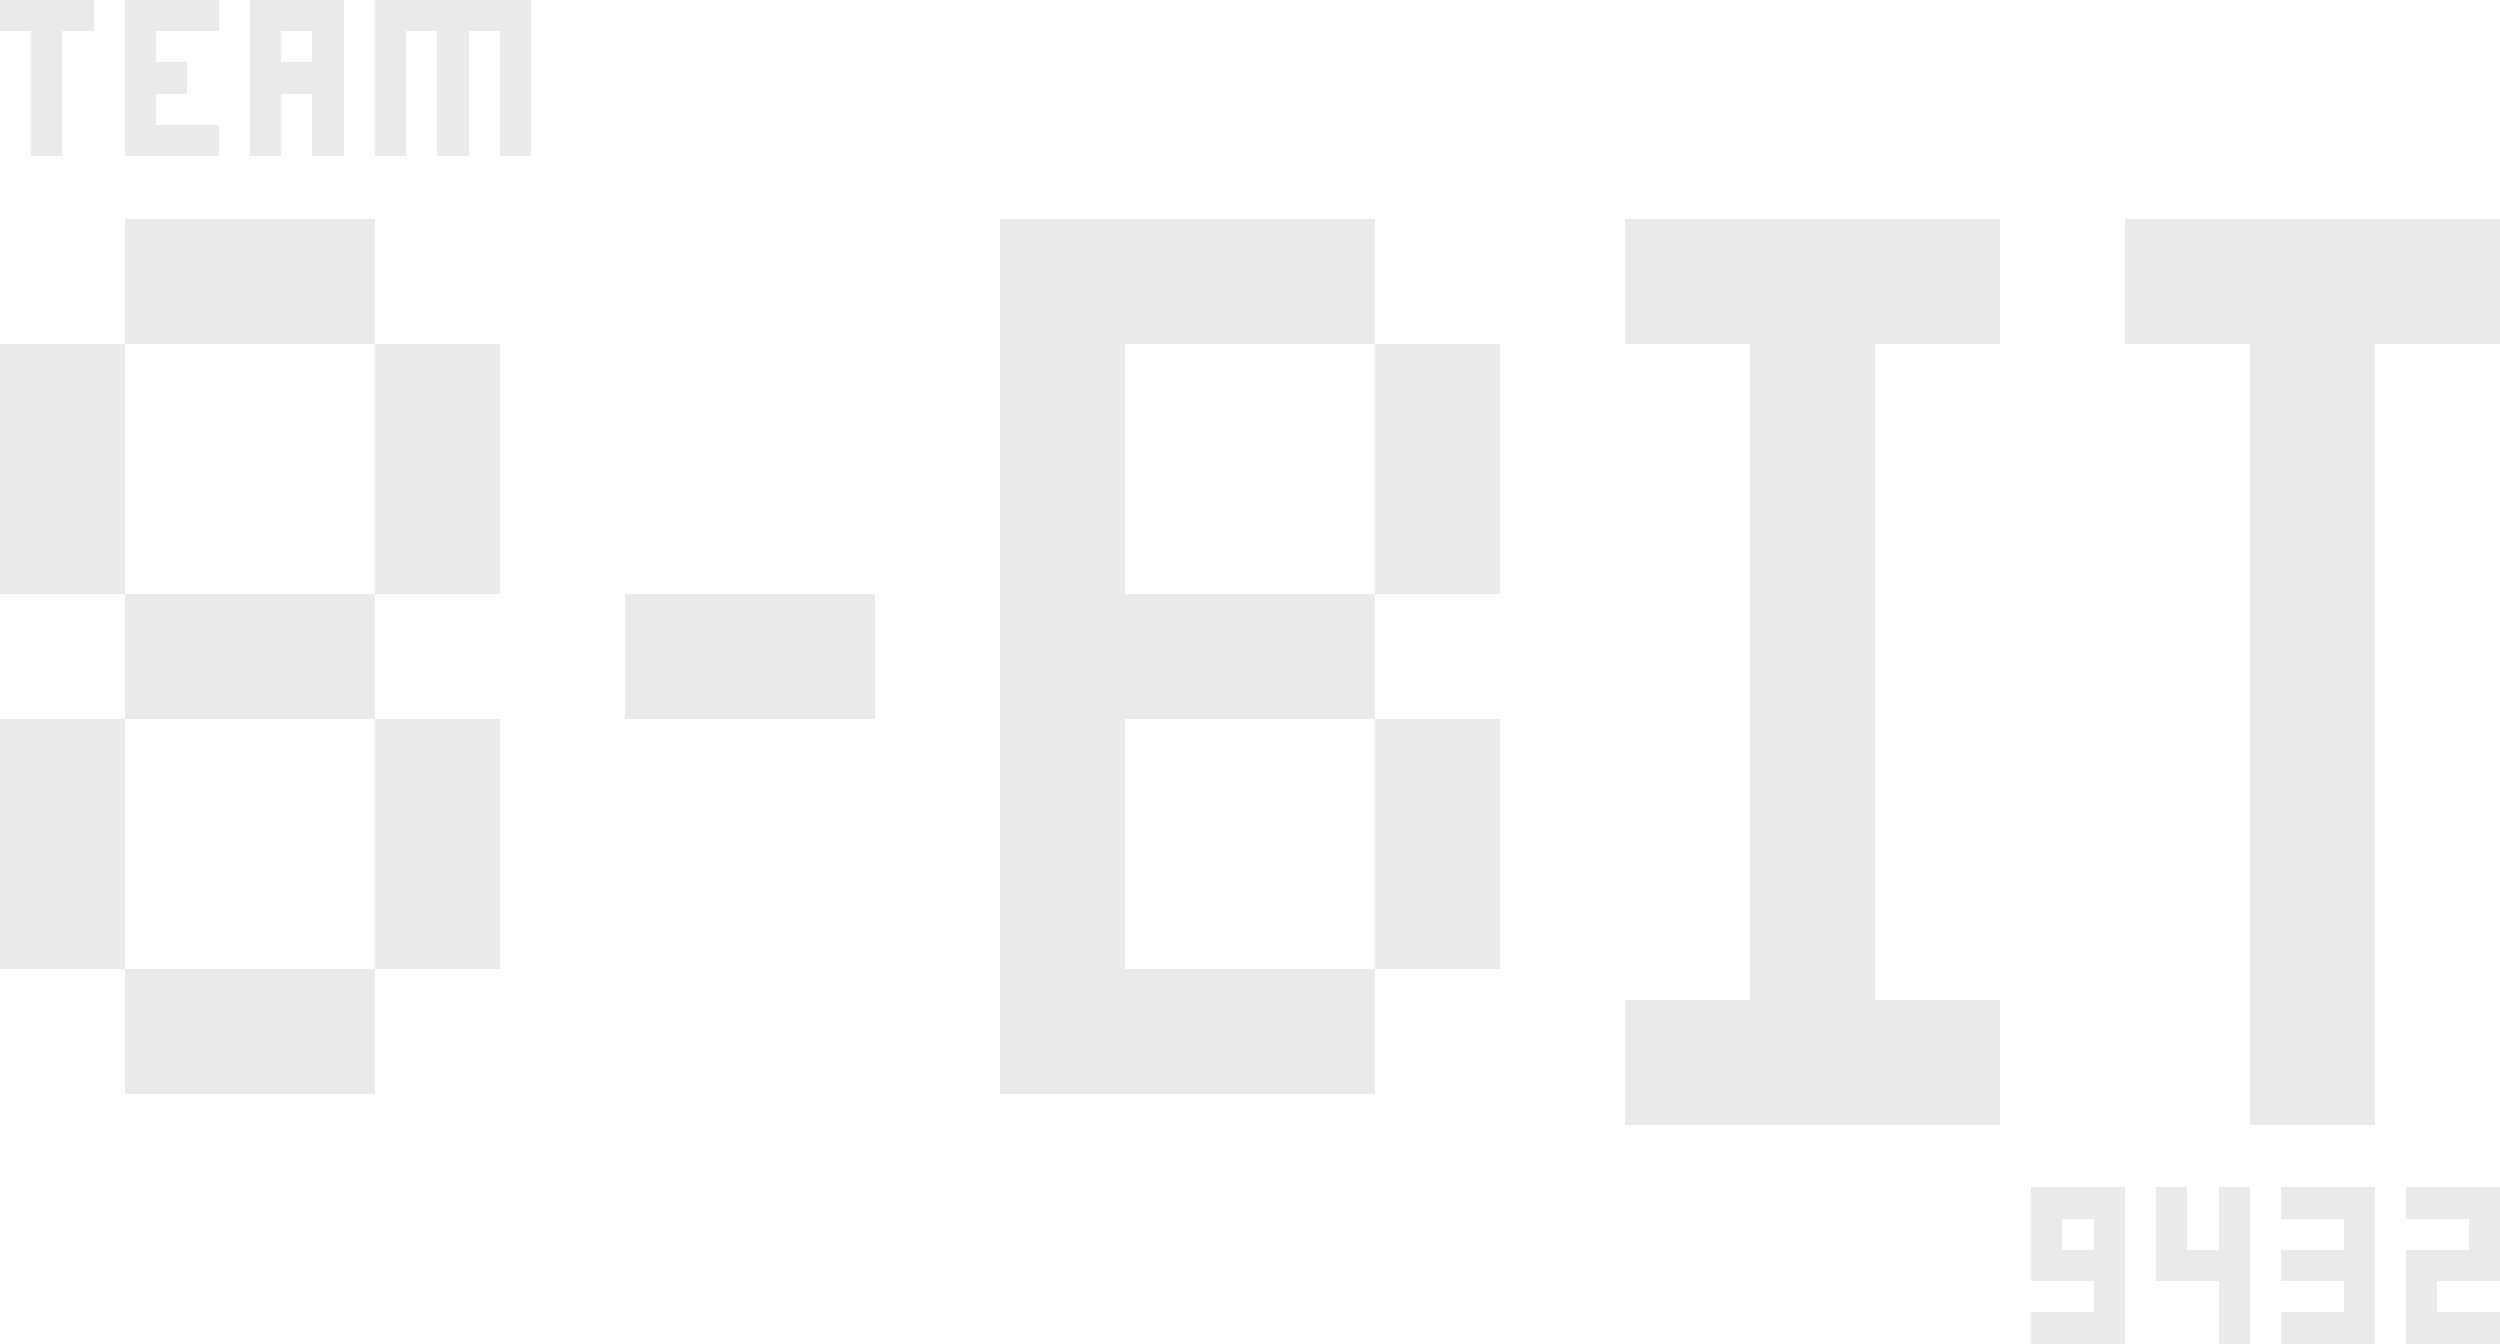
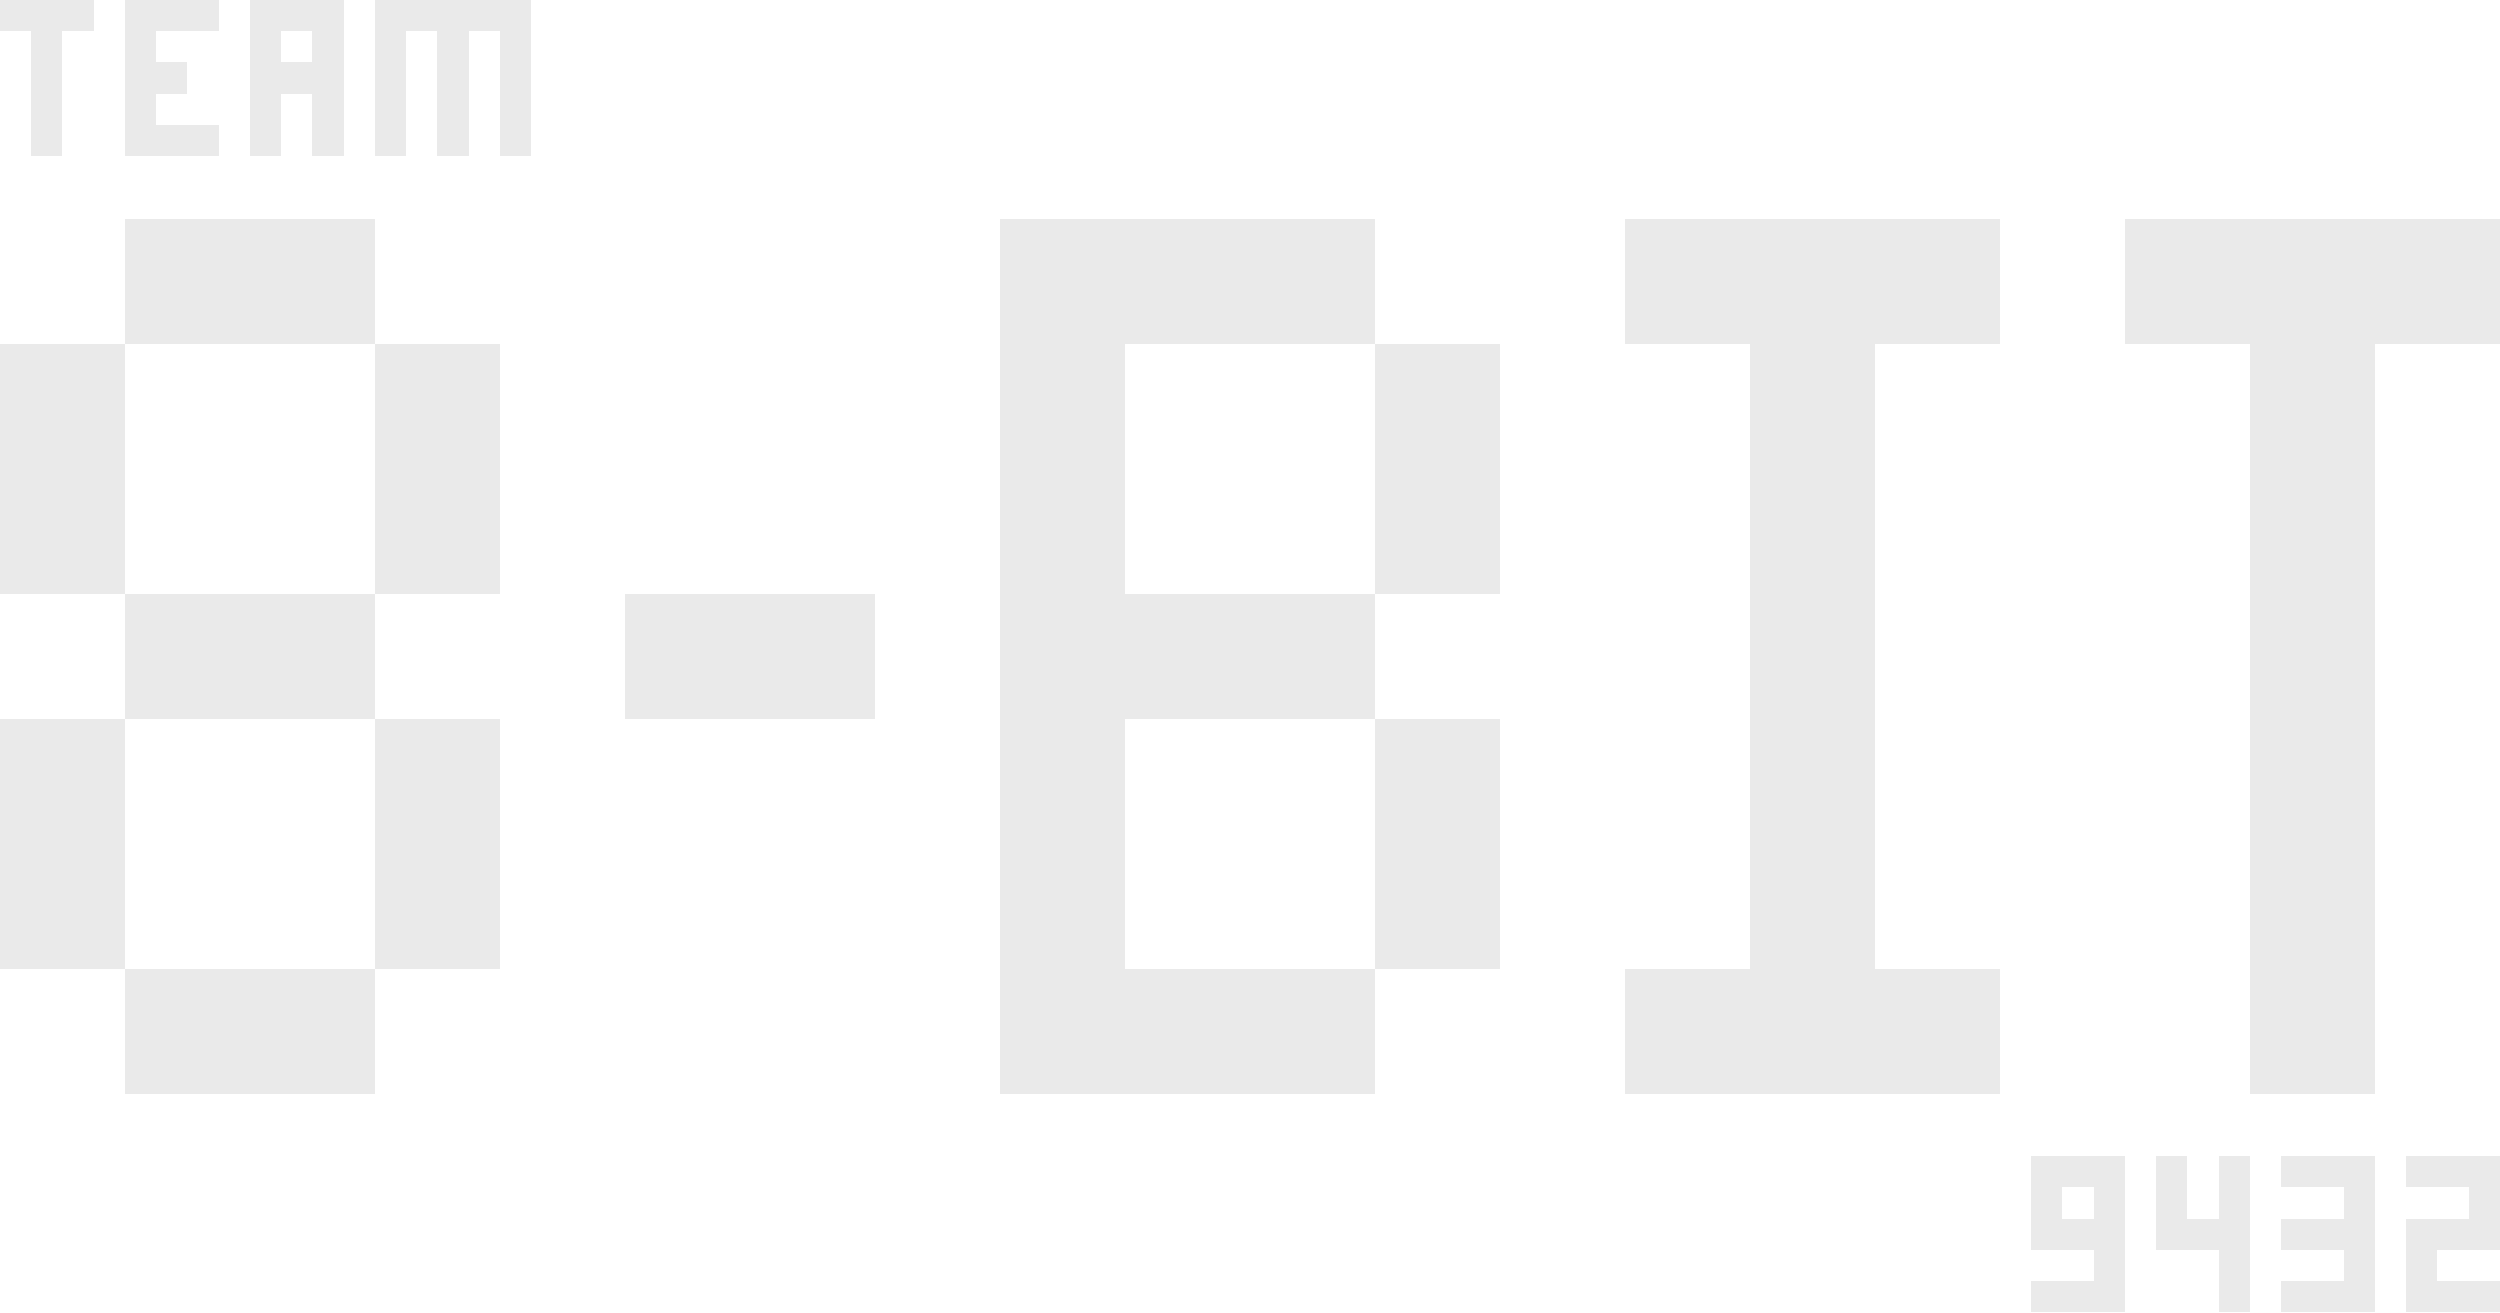
- <svg xmlns="http://www.w3.org/2000/svg" viewBox="0 -0.5 80 43" shape-rendering="crispEdges">
-   <path stroke="#eaeaea" d="M0 0h3M4 0h3M8 0h3M12 0h5M1 1h1M4 1h1M8 1h1M10 1h1M12 1h1M14 1h1M16 1h1M1 2h1M4 2h2M8 2h3M12 2h1M14 2h1M16 2h1M1 3h1M4 3h1M8 3h1M10 3h1M12 3h1M14 3h1M16 3h1M1 4h1M4 4h3M8 4h1M10 4h1M12 4h1M14 4h1M16 4h1M4 7h8M32 7h12M52 7h12M68 7h12M4 8h8M32 8h12M52 8h12M68 8h12M4 9h8M32 9h12M52 9h12M68 9h12M4 10h8M32 10h12M52 10h12M68 10h12M0 11h4M12 11h4M32 11h4M44 11h4M56 11h4M72 11h4M0 12h4M12 12h4M32 12h4M44 12h4M56 12h4M72 12h4M0 13h4M12 13h4M32 13h4M44 13h4M56 13h4M72 13h4M0 14h4M12 14h4M32 14h4M44 14h4M56 14h4M72 14h4M0 15h4M12 15h4M32 15h4M44 15h4M56 15h4M72 15h4M0 16h4M12 16h4M32 16h4M44 16h4M56 16h4M72 16h4M0 17h4M12 17h4M32 17h4M44 17h4M56 17h4M72 17h4M0 18h4M12 18h4M32 18h4M44 18h4M56 18h4M72 18h4M4 19h8M20 19h8M32 19h12M56 19h4M72 19h4M4 20h8M20 20h8M32 20h12M56 20h4M72 20h4M4 21h8M20 21h8M32 21h12M56 21h4M72 21h4M4 22h8M20 22h8M32 22h12M56 22h4M72 22h4M0 23h4M12 23h4M32 23h4M44 23h4M56 23h4M72 23h4M0 24h4M12 24h4M32 24h4M44 24h4M56 24h4M72 24h4M0 25h4M12 25h4M32 25h4M44 25h4M56 25h4M72 25h4M0 26h4M12 26h4M32 26h4M44 26h4M56 26h4M72 26h4M0 27h4M12 27h4M32 27h4M44 27h4M56 27h4M72 27h4M0 28h4M12 28h4M32 28h4M44 28h4M56 28h4M72 28h4M0 29h4M12 29h4M32 29h4M44 29h4M56 29h4M72 29h4M0 30h4M12 30h4M32 30h4M44 30h4M56 30h4M72 30h4M4 31h8M32 31h12M56 31h4M72 31h4M4 32h8M32 32h12M52 32h12M72 32h4M4 33h8M32 33h12M52 33h12M72 33h4M4 34h8M32 34h12M52 34h12M72 34h4M52 35h12M72 35h4M65 38h3M69 38h1M71 38h1M73 38h3M77 38h3M65 39h1M67 39h1M69 39h1M71 39h1M75 39h1M79 39h1M65 40h3M69 40h3M73 40h3M77 40h3M67 41h1M71 41h1M75 41h1M77 41h1M65 42h3M71 42h1M73 42h3M77 42h3" />
+ <svg xmlns="http://www.w3.org/2000/svg" viewBox="0 -0.5 80 42" shape-rendering="crispEdges">
+   <path stroke="#eaeaea" d="M0 0h3M4 0h3M8 0h3M12 0h5M1 1h1M4 1h1M8 1h1M10 1h1M12 1h1M14 1h1M16 1h1M1 2h1M4 2h2M8 2h3M12 2h1M14 2h1M16 2h1M1 3h1M4 3h1M8 3h1M10 3h1M12 3h1M14 3h1M16 3h1M1 4h1M4 4h3M8 4h1M10 4h1M12 4h1M14 4h1M16 4h1M4 7h8M32 7h12M52 7h12M68 7h12M4 8h8M32 8h12M52 8h12M68 8h12M4 9h8M32 9h12M52 9h12M68 9h12M4 10h8M32 10h12M52 10h12M68 10h12M0 11h4M12 11h4M32 11h4M44 11h4M56 11h4M72 11h4M0 12h4M12 12h4M32 12h4M44 12h4M56 12h4M72 12h4M0 13h4M12 13h4M32 13h4M44 13h4M56 13h4M72 13h4M0 14h4M12 14h4M32 14h4M44 14h4M56 14h4M72 14h4M0 15h4M12 15h4M32 15h4M44 15h4M56 15h4M72 15h4M0 16h4M12 16h4M32 16h4M44 16h4M56 16h4M72 16h4M0 17h4M12 17h4M32 17h4M44 17h4M56 17h4M72 17h4M0 18h4M12 18h4M32 18h4M44 18h4M56 18h4M72 18h4M4 19h8M20 19h8M32 19h12M56 19h4M72 19h4M4 20h8M20 20h8M32 20h12M56 20h4M72 20h4M4 21h8M20 21h8M32 21h12M56 21h4M72 21h4M4 22h8M20 22h8M32 22h12M56 22h4M72 22h4M0 23h4M12 23h4M32 23h4M44 23h4M56 23h4M72 23h4M0 24h4M12 24h4M32 24h4M44 24h4M56 24h4M72 24h4M0 25h4M12 25h4M32 25h4M44 25h4M56 25h4M72 25h4M0 26h4M12 26h4M32 26h4M44 26h4M56 26h4M72 26h4M0 27h4M12 27h4M32 27h4M44 27h4M56 27h4M72 27h4M0 28h4M12 28h4M32 28h4M44 28h4M56 28h4M72 28h4M0 29h4M12 29h4M32 29h4M44 29h4M56 29h4M72 29h4M0 30h4M12 30h4M32 30h4M44 30h4M56 30h4M72 30h4M4 31h8M32 31h12M52 31h12M72 31h4M4 32h8M32 32h12M52 32h12M72 32h4M4 33h8M32 33h12M52 33h12M72 33h4M4 34h8M32 34h12M52 34h12M72 34h4M65 37h3M69 37h1M71 37h1M73 37h3M77 37h3M65 38h1M67 38h1M69 38h1M71 38h1M75 38h1M79 38h1M65 39h3M69 39h3M73 39h3M77 39h3M67 40h1M71 40h1M75 40h1M77 40h1M65 41h3M71 41h1M73 41h3M77 41h3" />
</svg>
